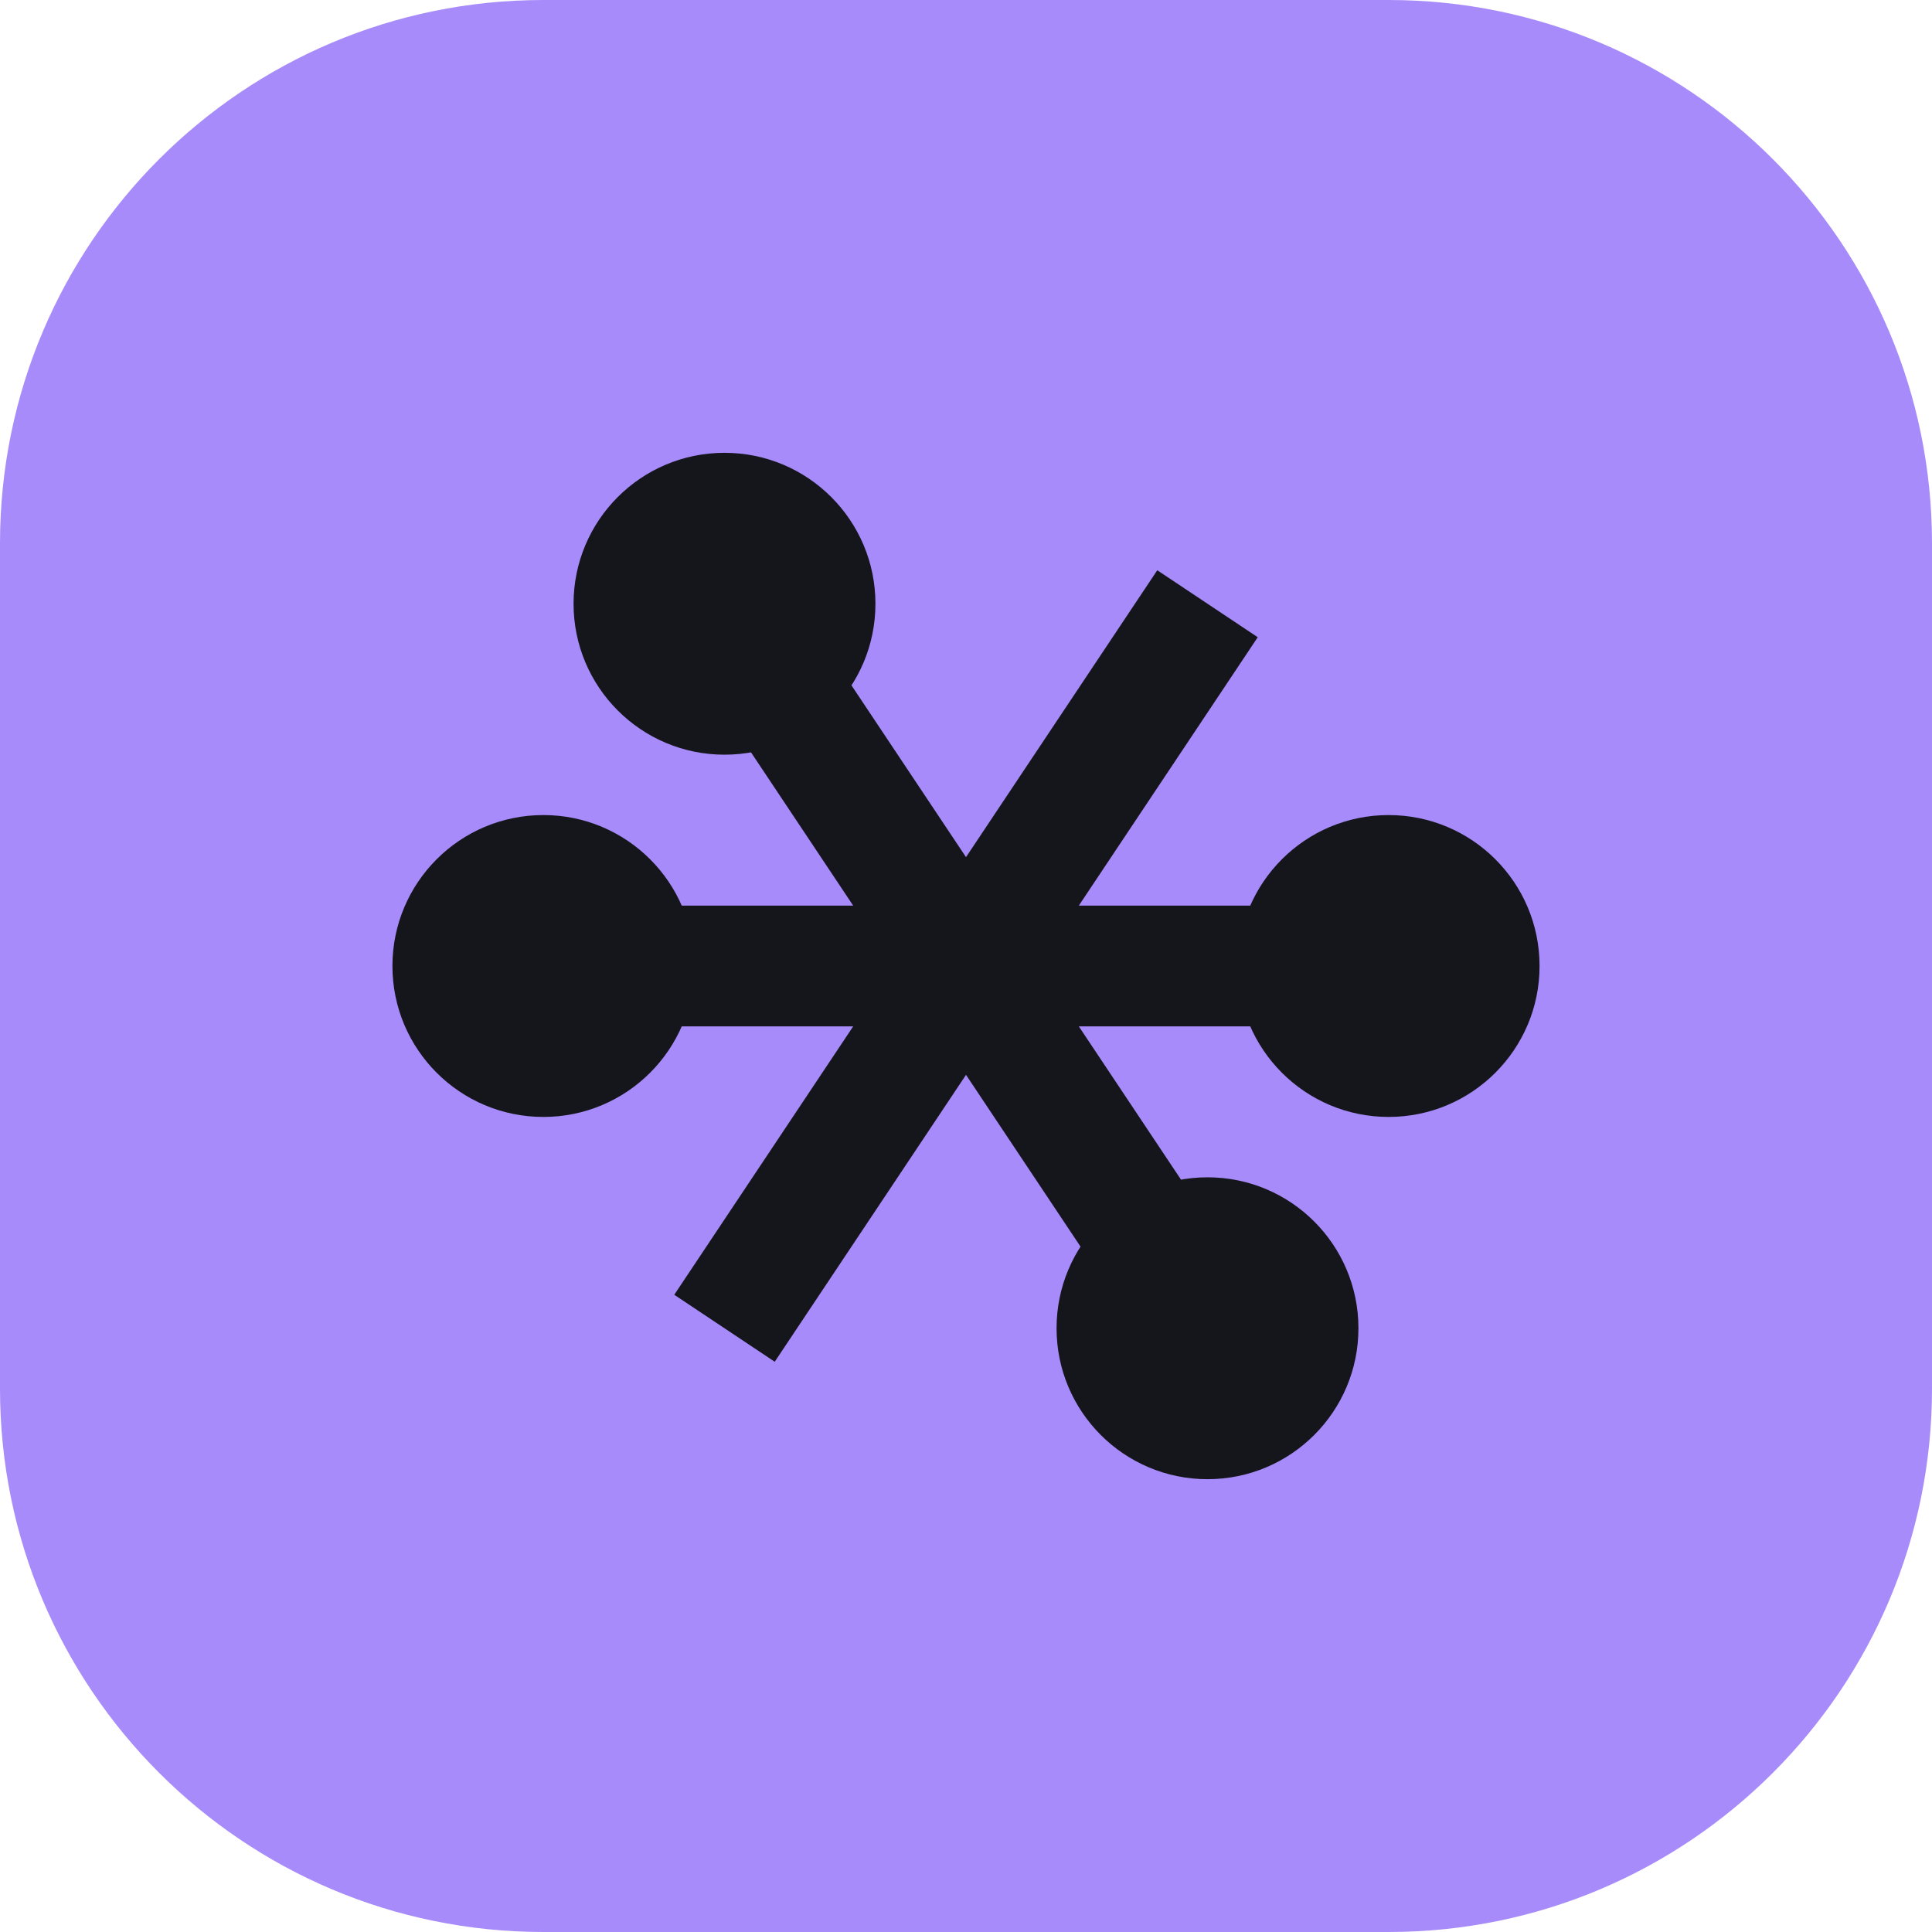
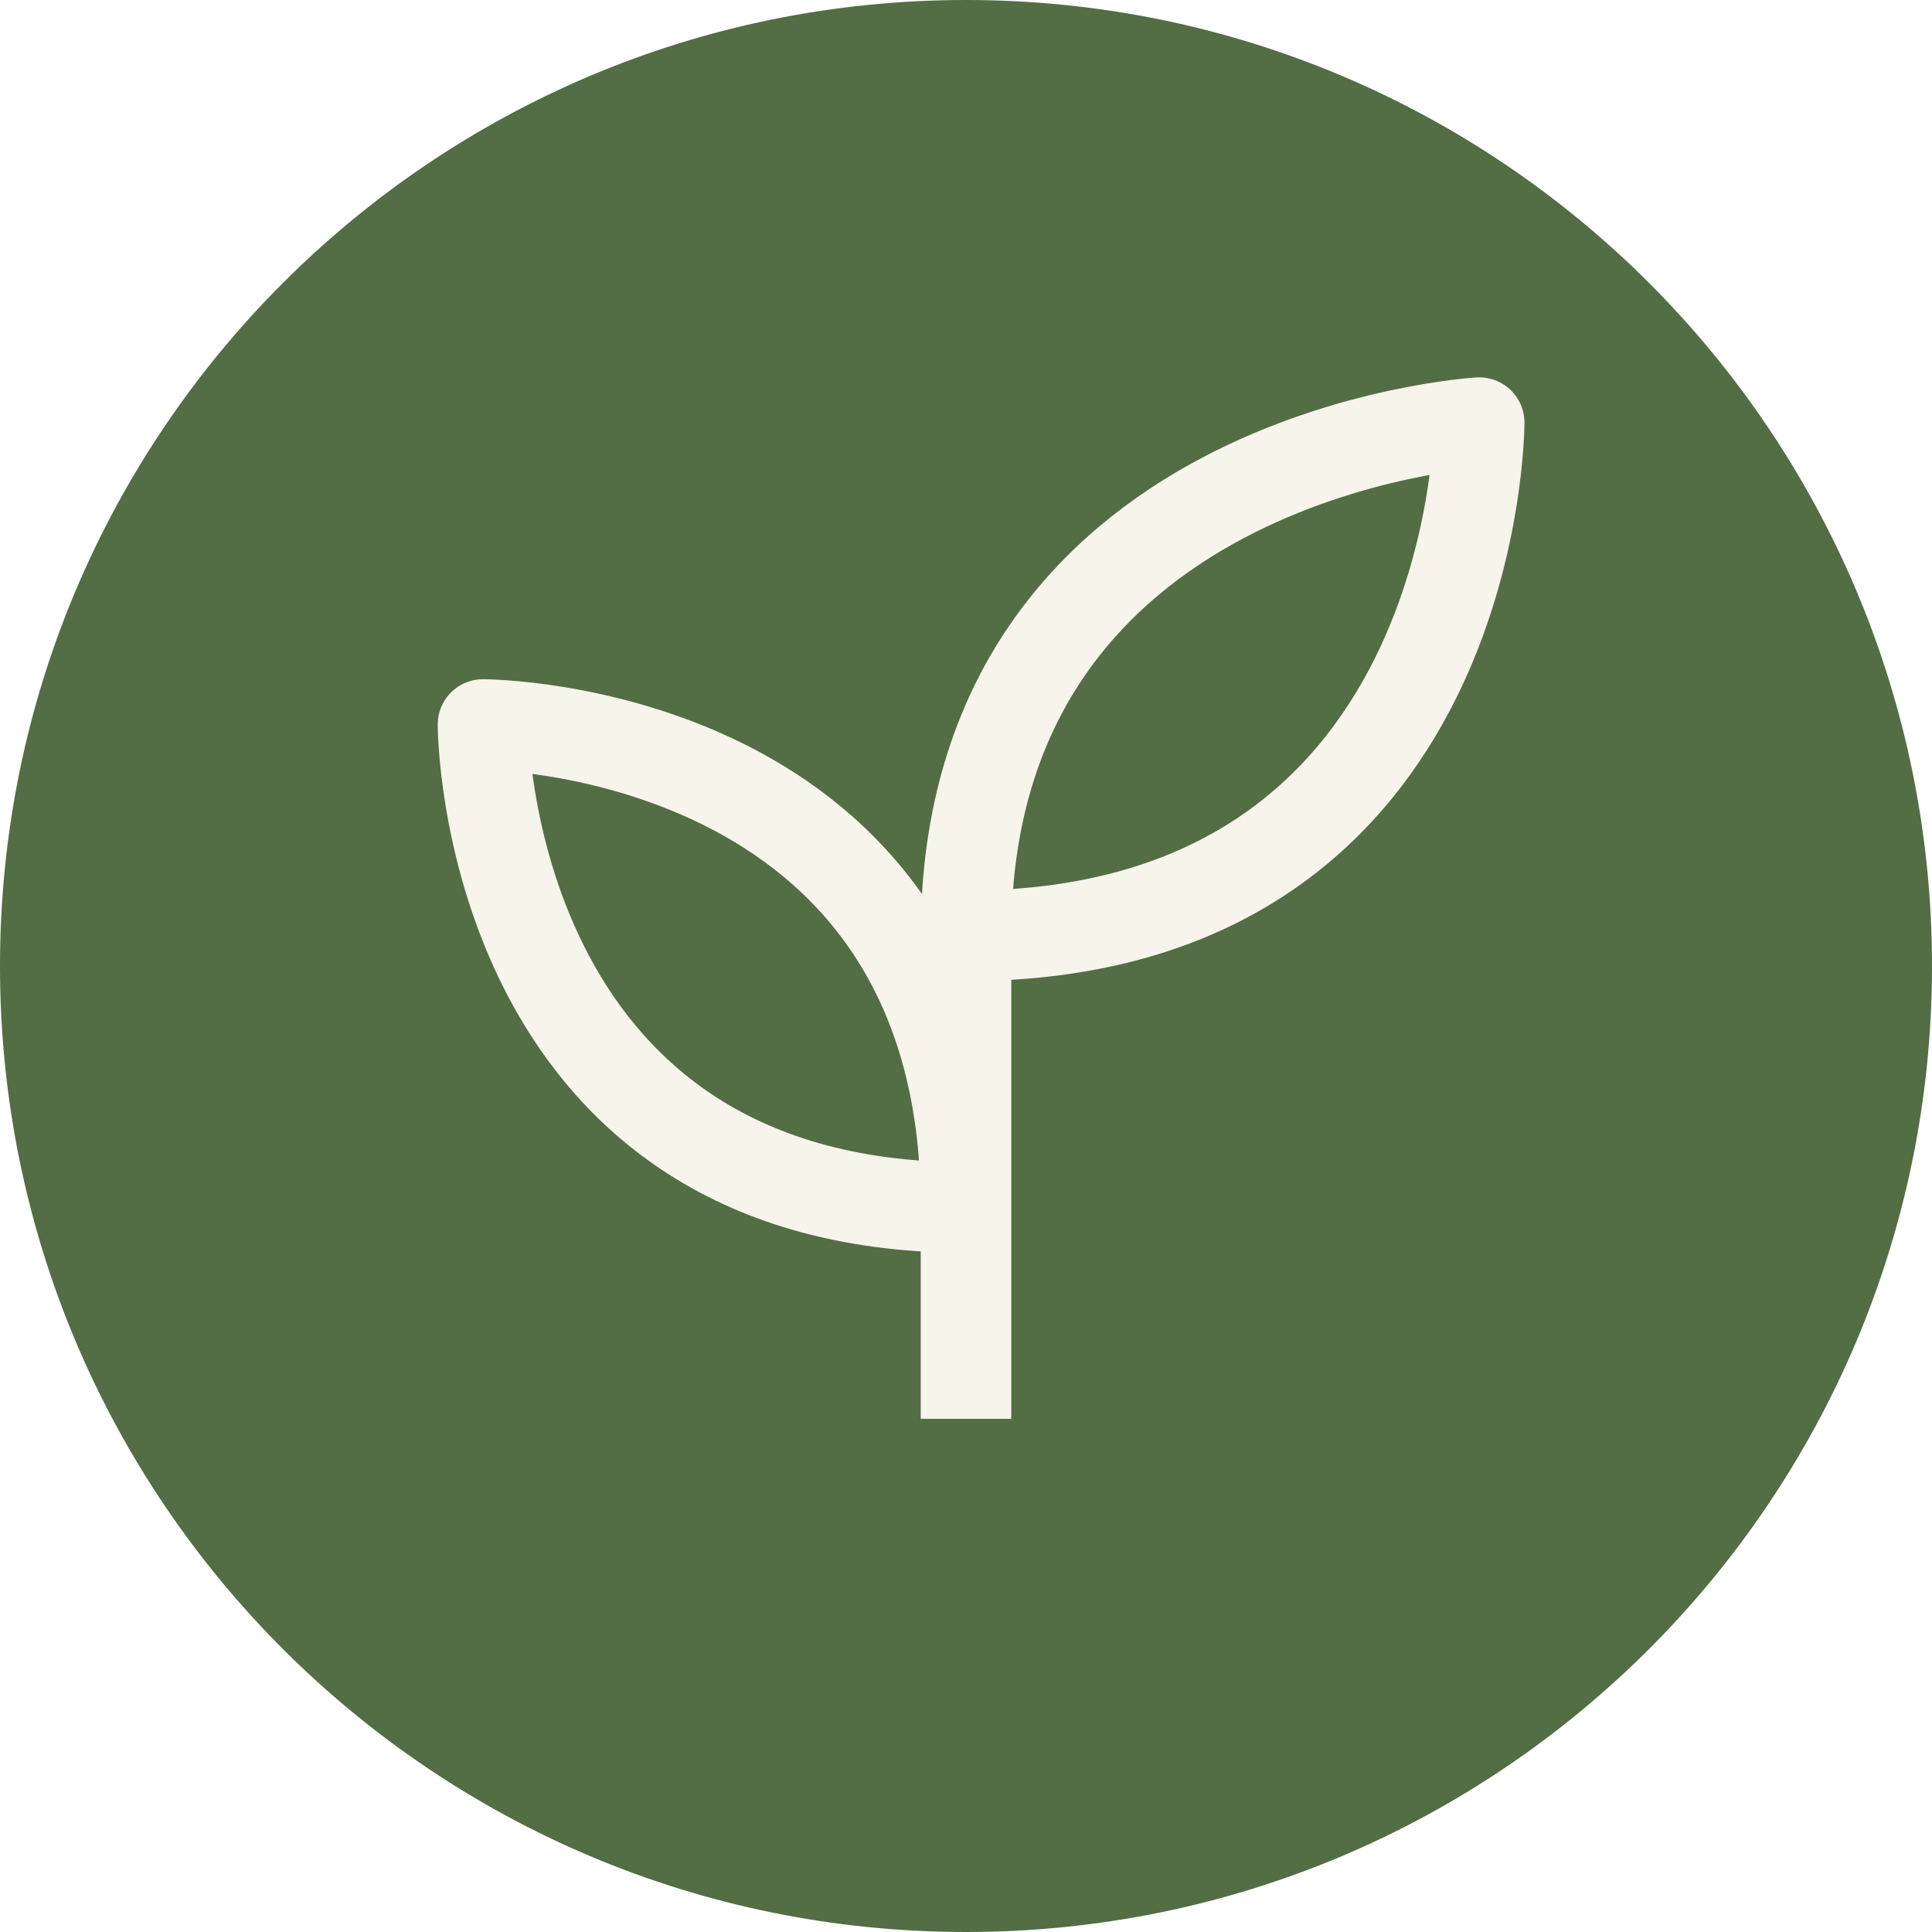
<svg xmlns="http://www.w3.org/2000/svg" viewBox="0 0 64 64">
-   <rect width="64" height="64" rx="18" fill="#a78bfa" />
-   <path d="M18 32h28M24 20l16 24M40 20L24 44" stroke="#15151c" stroke-width="4" />
-   <g fill="#15151c">
-     <circle cx="18" cy="32" r="5" />
-     <circle cx="46" cy="32" r="5" />
-     <circle cx="24" cy="20" r="5" />
-     <circle cx="40" cy="44" r="5" />
-   </g>
+   <rect width="64" height="64" rx="32" fill="#536d45" />
+   <path d="M32 47V30m0 10C16 40 16 24 16 24s16 0 16 16Zm0-9c0-16 17-17 17-17s0 17-17 17Z" fill="none" stroke="#f7f4ec" stroke-width="3" stroke-linejoin="round" />
</svg>
